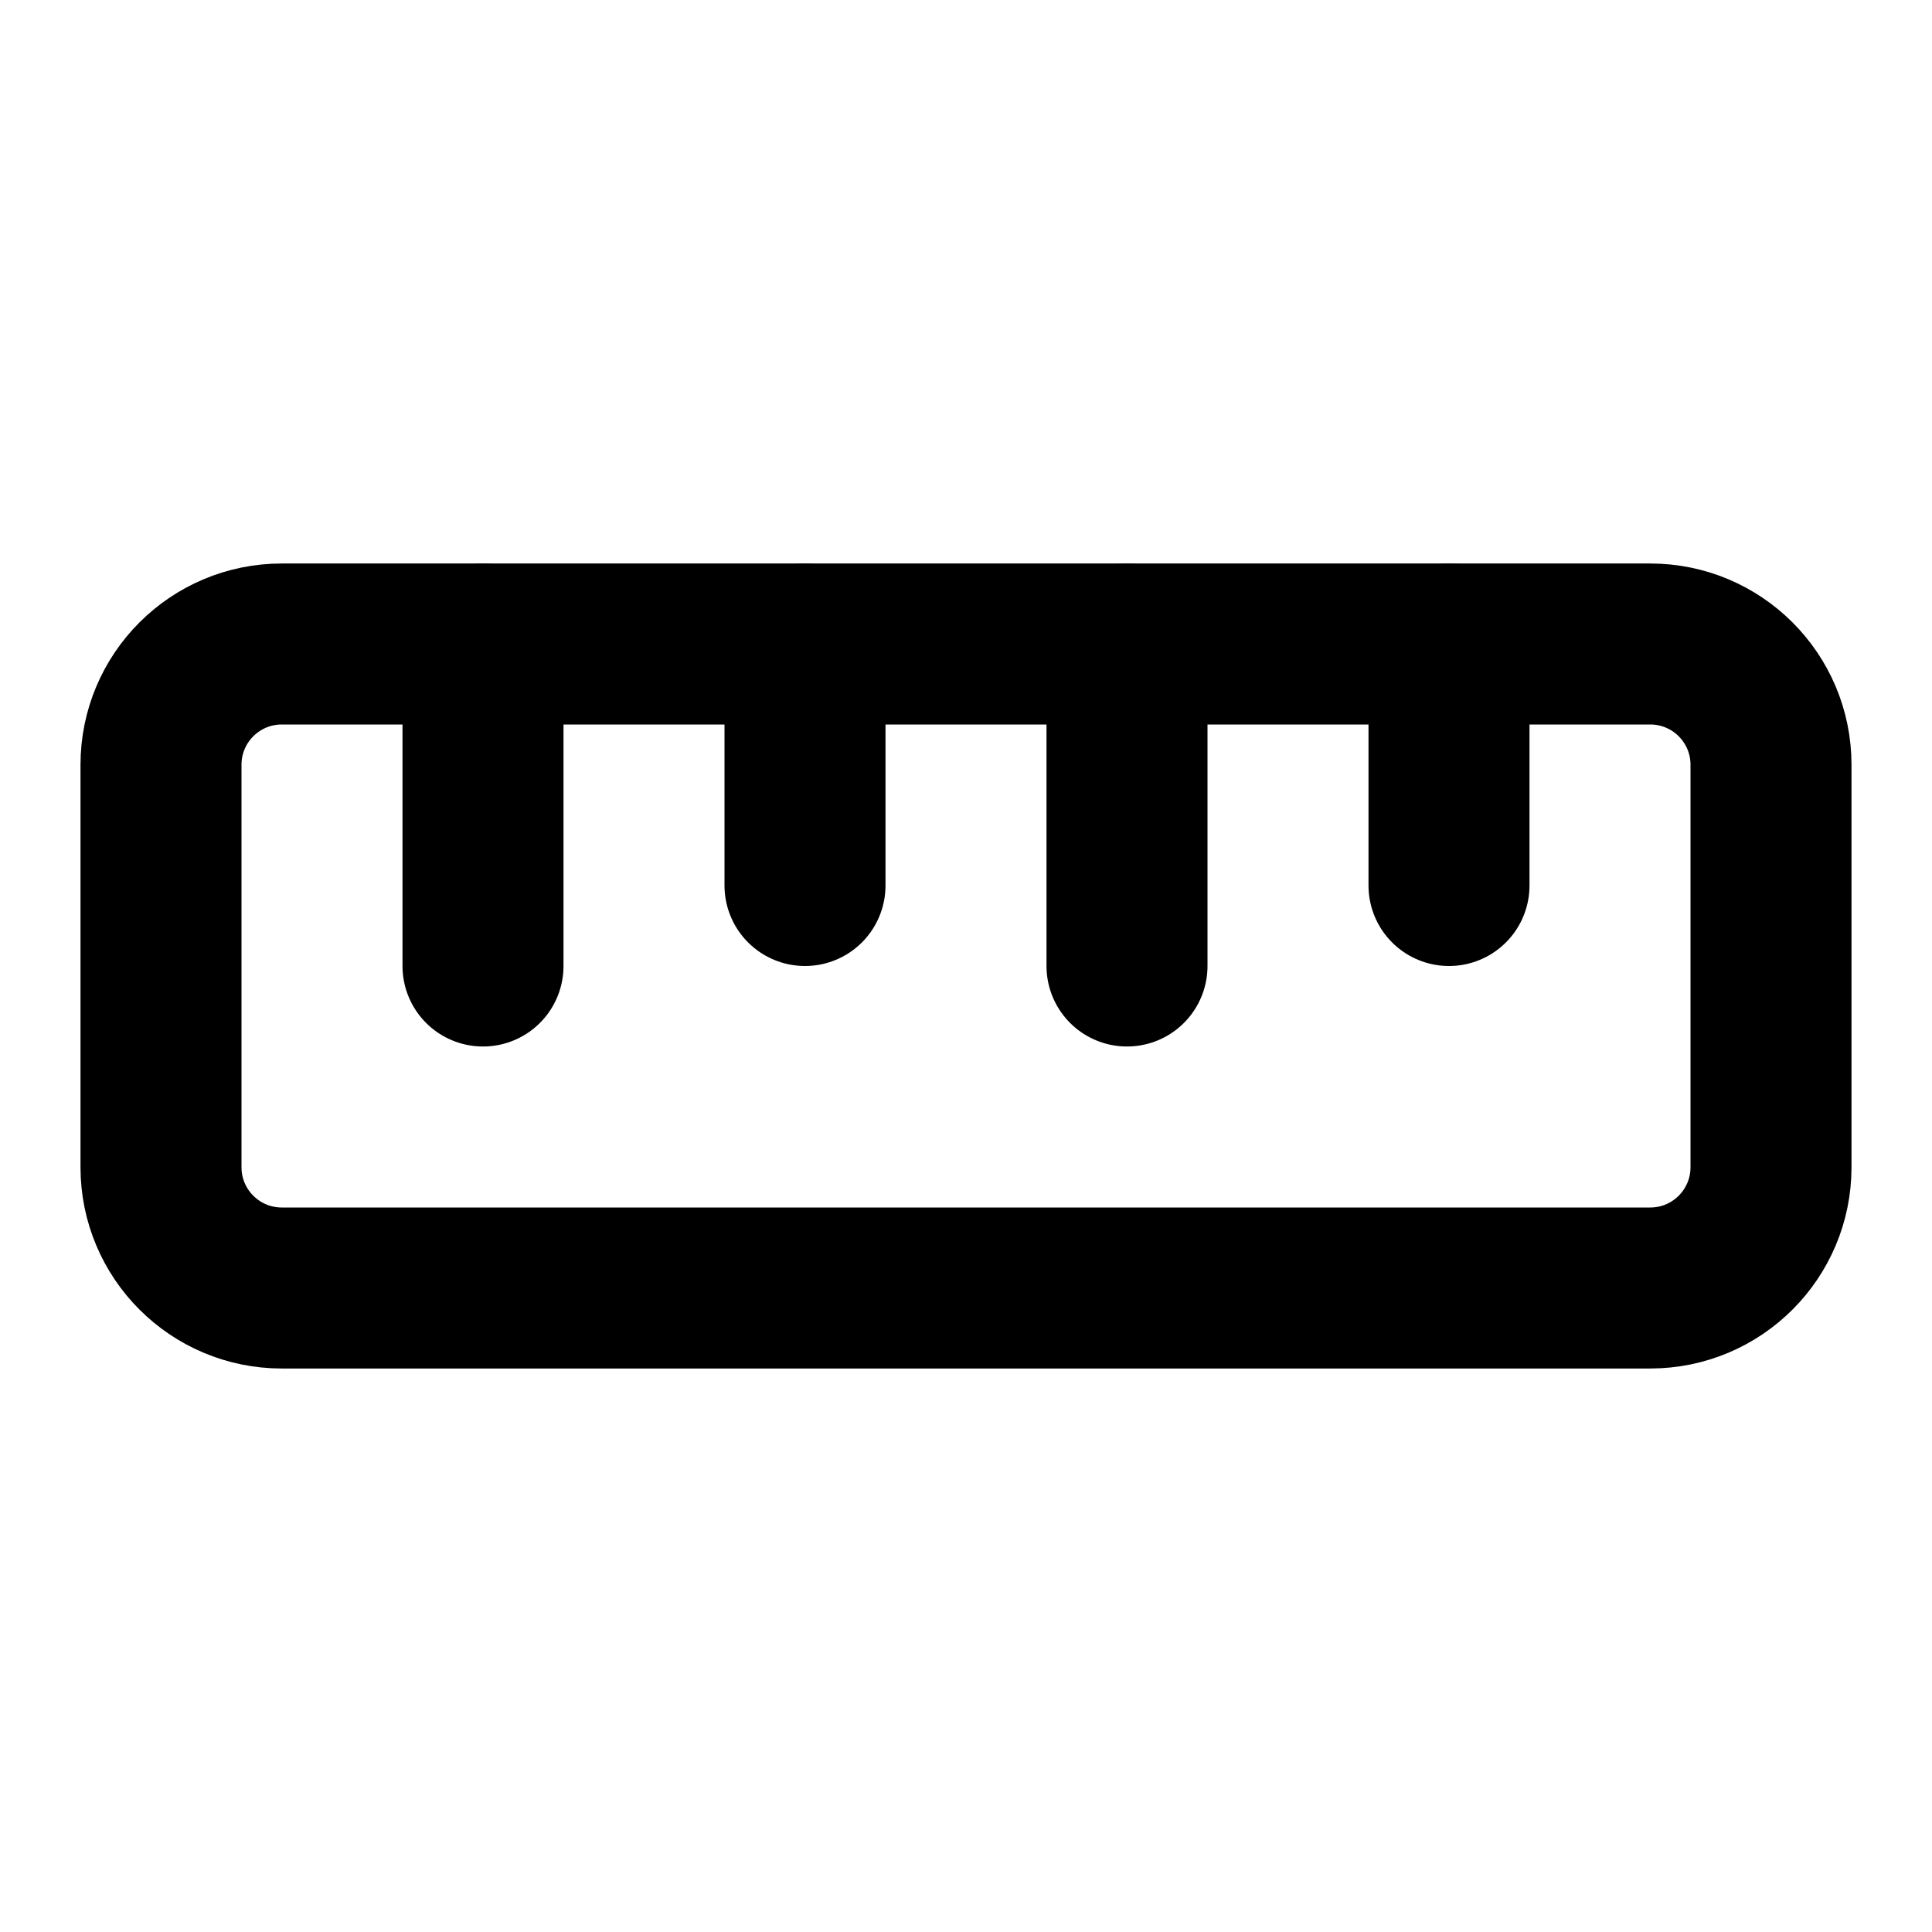
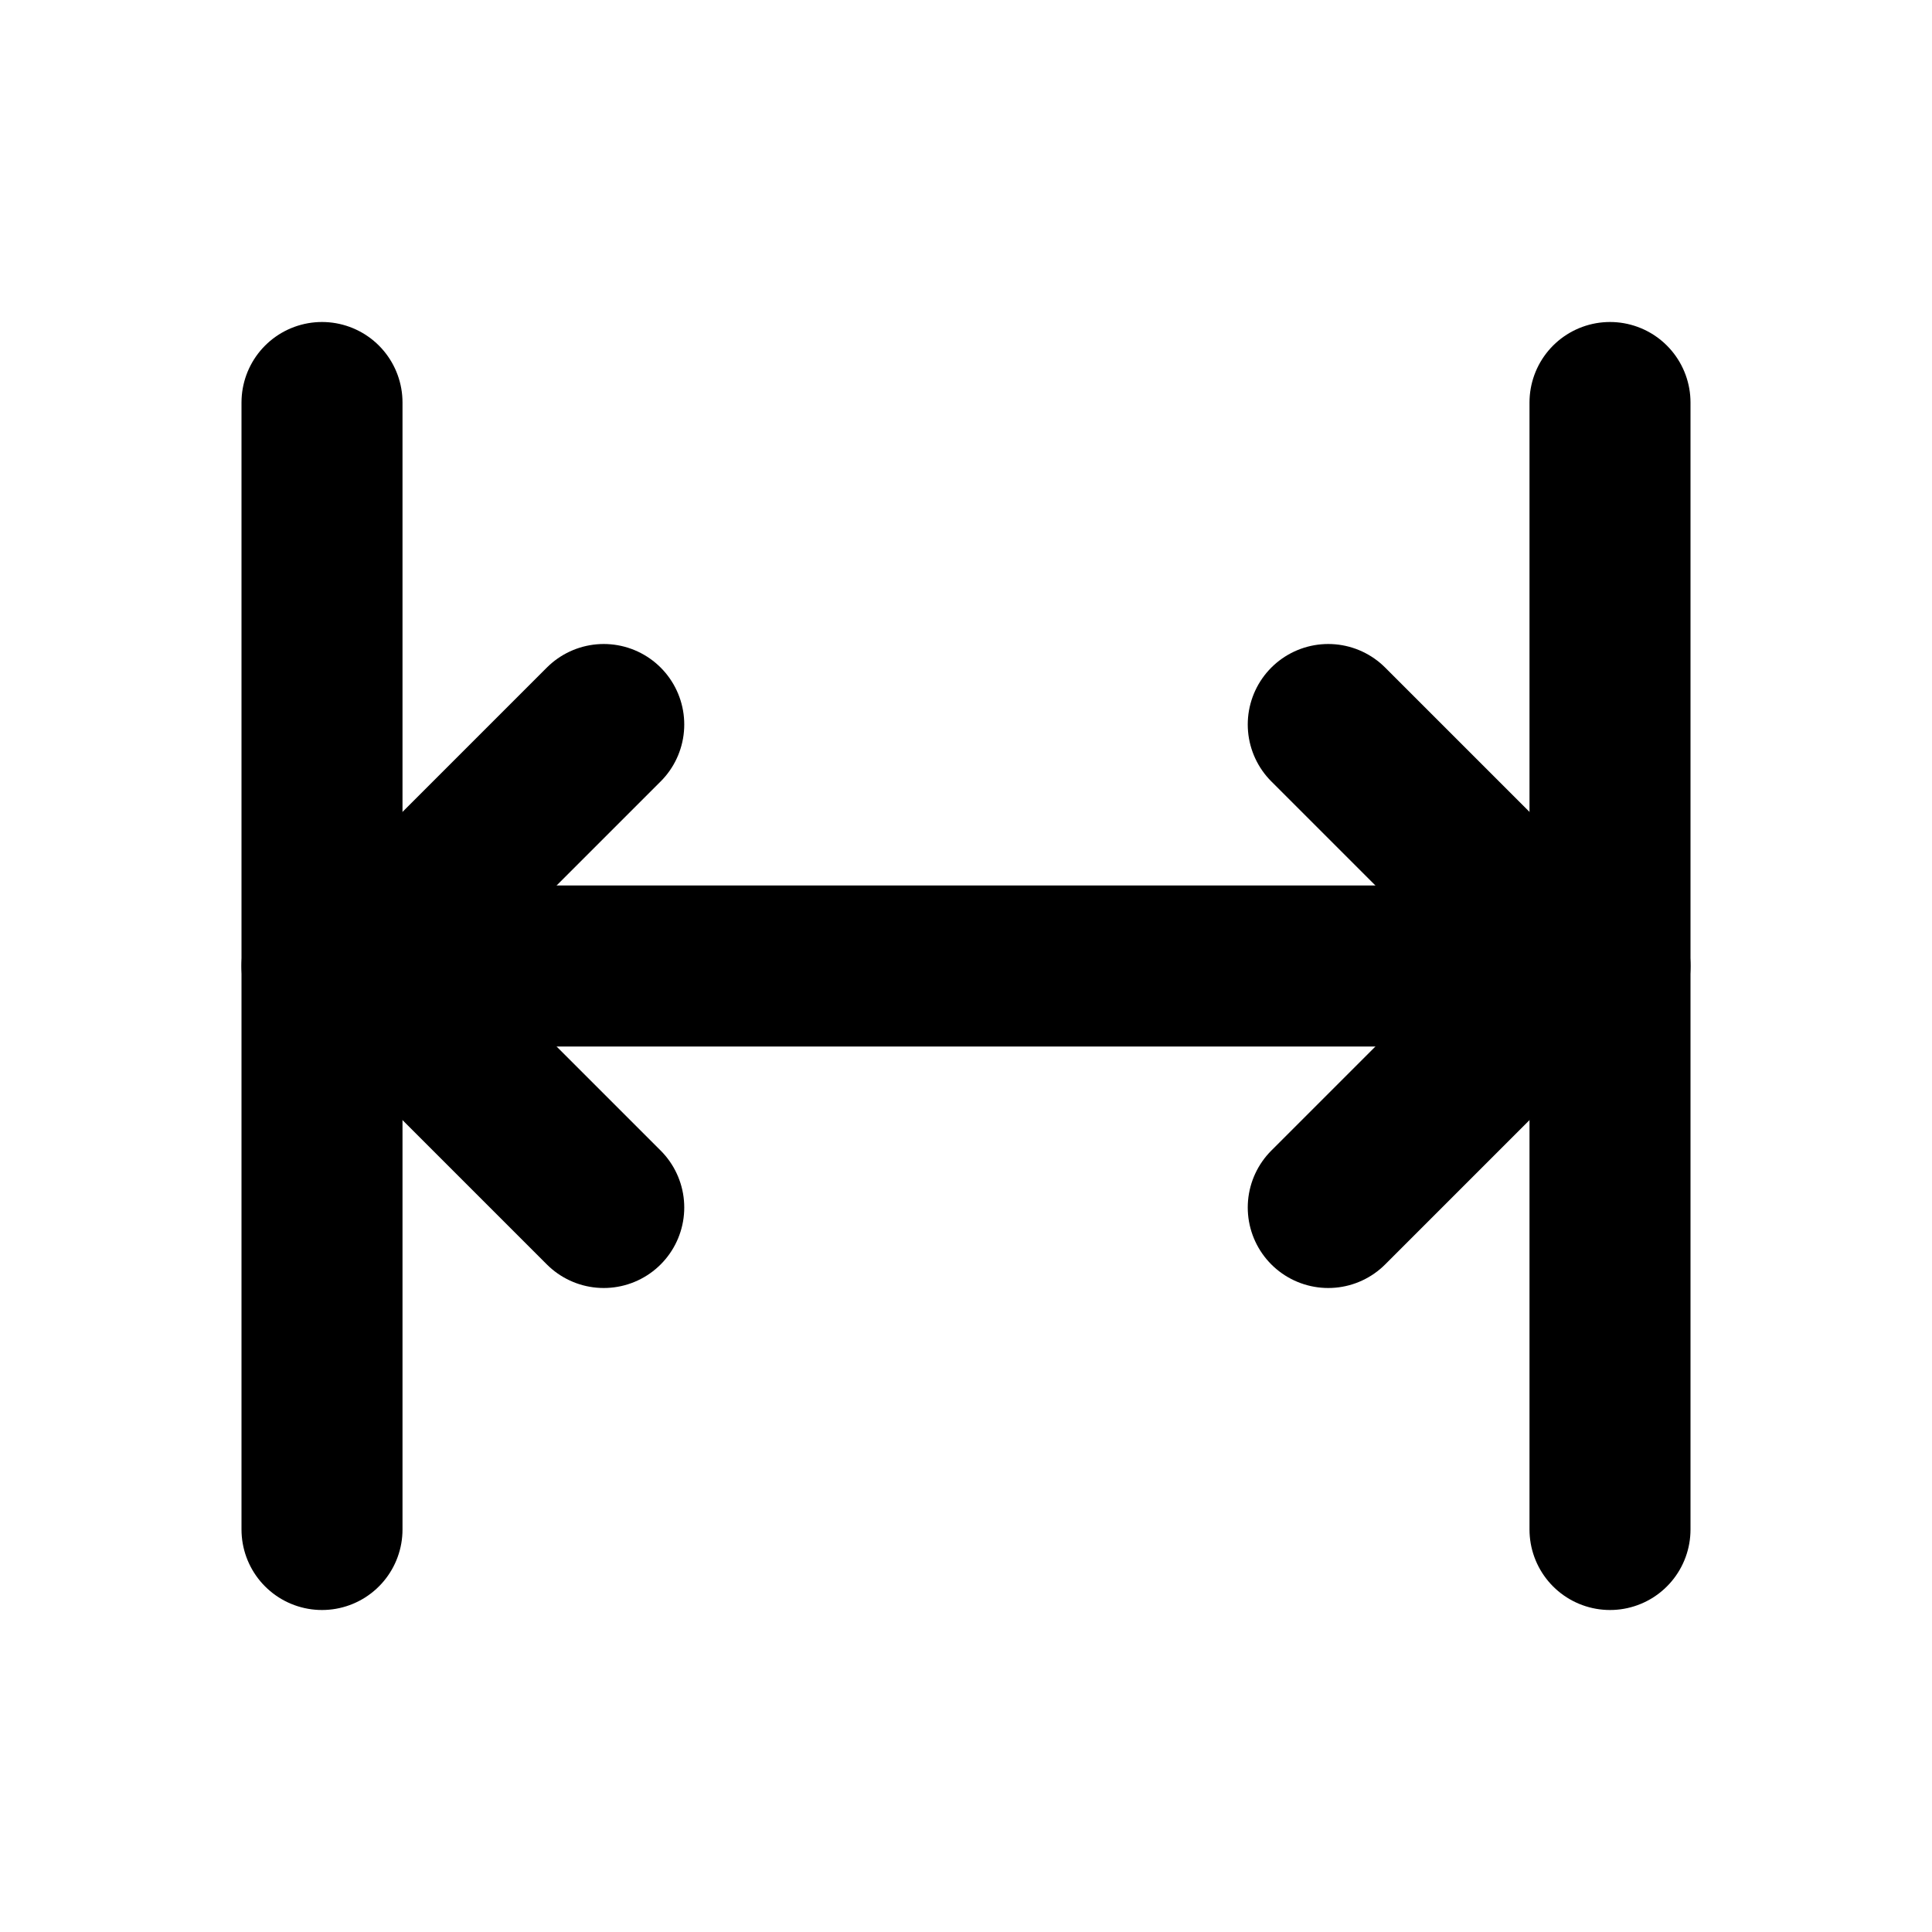
<svg xmlns="http://www.w3.org/2000/svg" width="24" height="24" viewBox="0 0 24 24" fill="none" stroke="currentColor" stroke-width="2" stroke-linecap="round" stroke-linejoin="round">
-   <rect x="2" y="8" width="20" height="8" rx="1.5" />
-   <line x1="6" y1="8" x2="6" y2="12" />
-   <line x1="10" y1="8" x2="10" y2="11" />
-   <line x1="14" y1="8" x2="14" y2="12" />
-   <line x1="18" y1="8" x2="18" y2="11" />
+   <line x1="4" y1="5" x2="4" y2="19" />
+   <line x1="20" y1="5" x2="20" y2="19" />
+   <line x1="4" y1="12" x2="20" y2="12" />
+   <polyline points="7.5,9 4.5,12 7.5,15" />
+   <polyline points="16.5,9 19.5,12 16.5,15" />
</svg>
